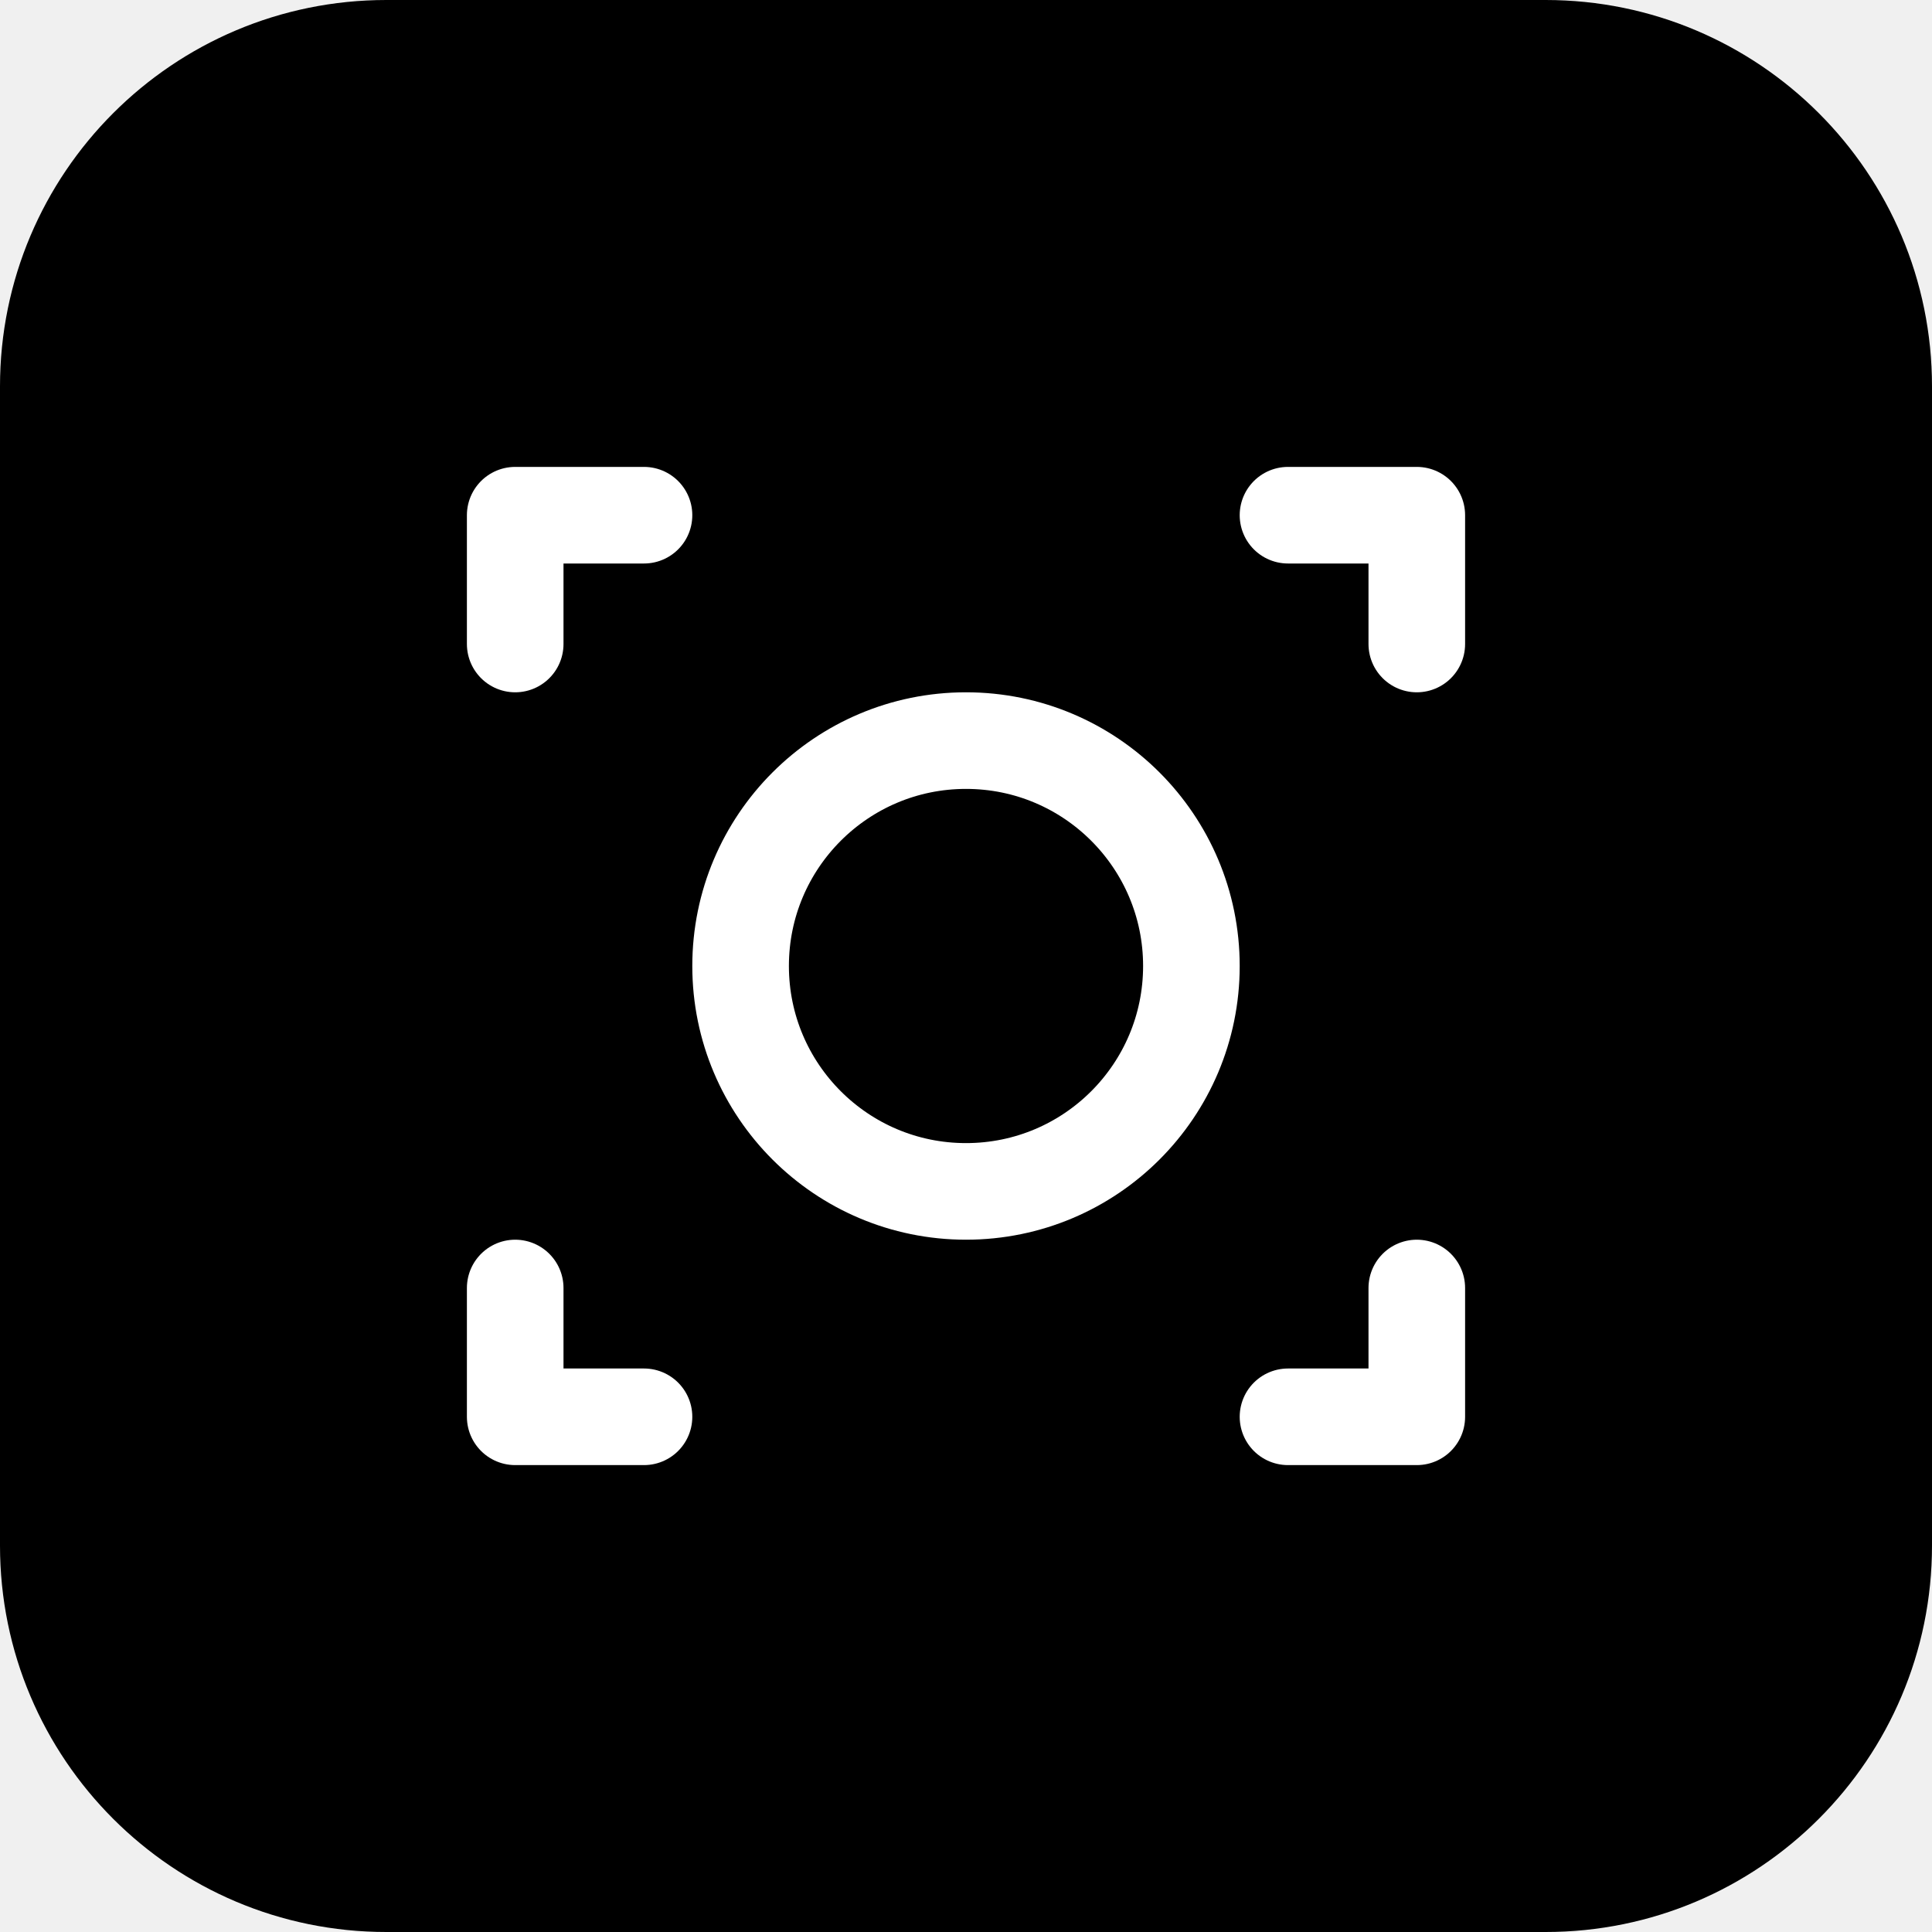
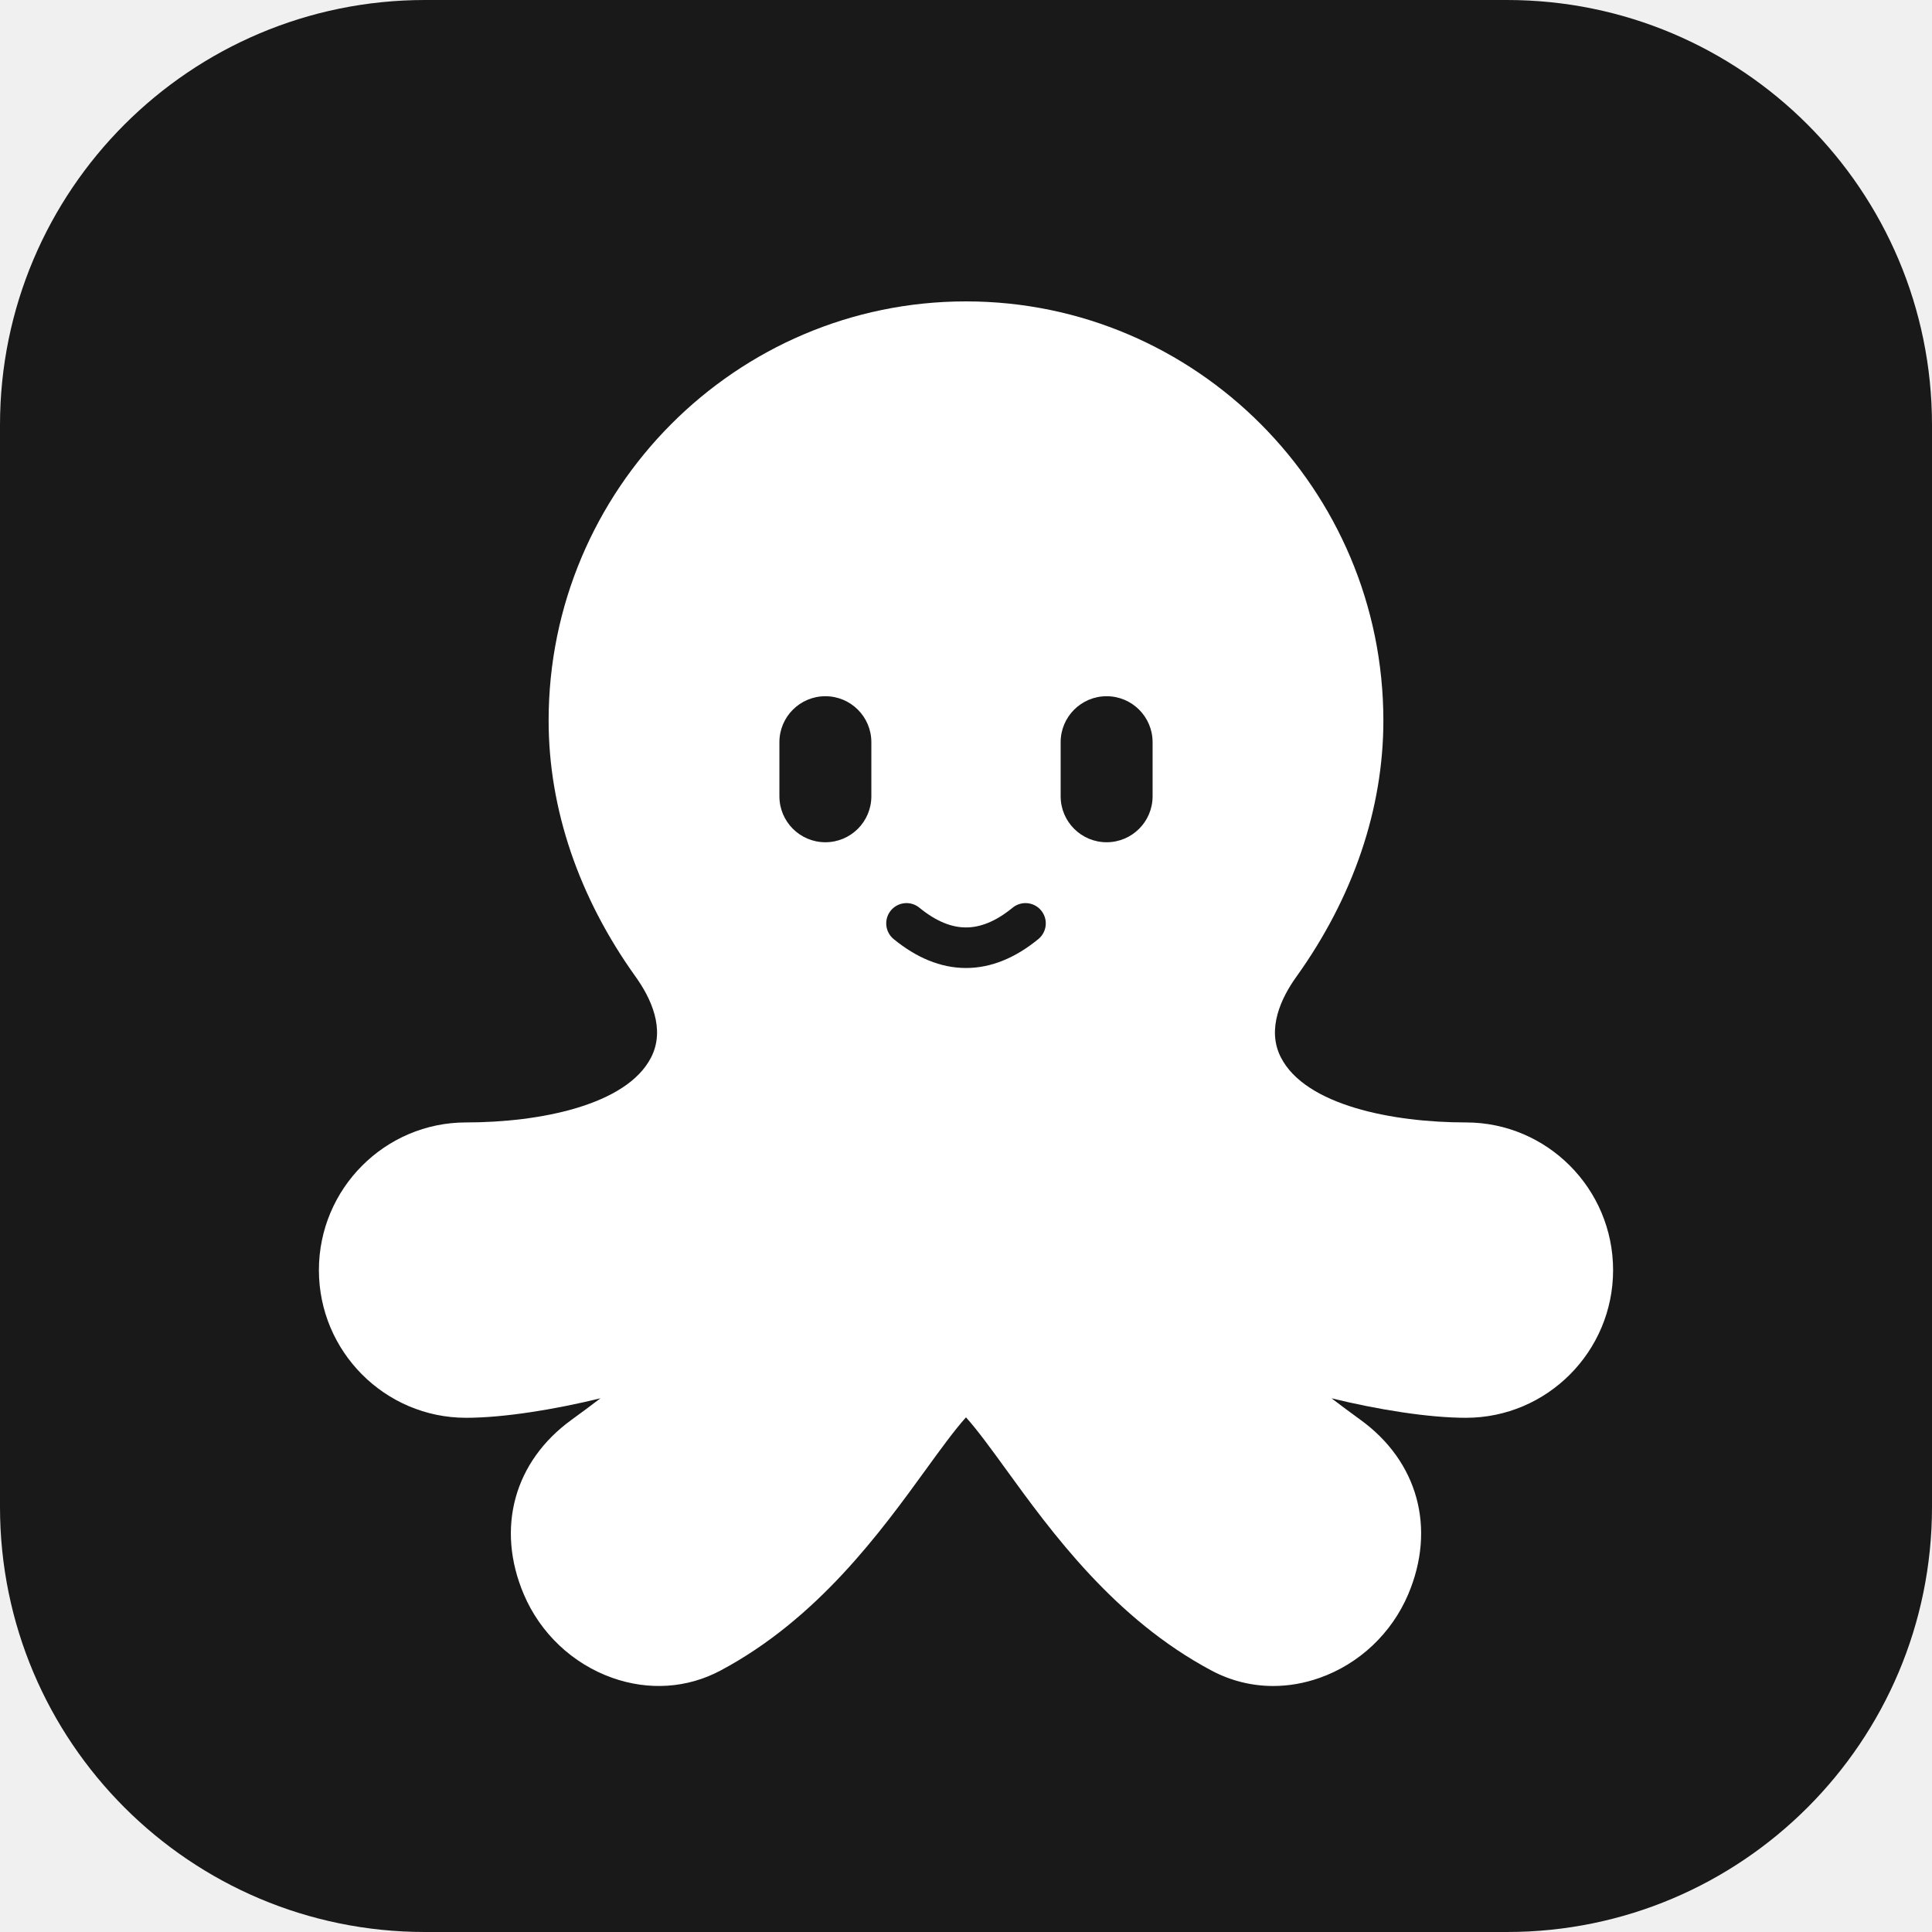
<svg xmlns="http://www.w3.org/2000/svg" viewBox="0 0 120 120" width="120" height="120">
-   <rect width="120" height="120" rx="24" fill="black" />
-   <g fill="none" stroke="white" stroke-width="6" stroke-linecap="round" stroke-linejoin="round">
-     <path d="M40 32 H32 V40" />
-     <path d="M80 32 H88 V40" />
-     <path d="M40 88 H32 V80" />
-     <path d="M80 88 H88 V80" />
-     <circle cx="60" cy="60" r="14" />
-   </g>
+   <rect width="120" height="120" rx="26.4" fill="#191919" />
+   <svg x="17" y="18.72" width="86" height="86" viewBox="0 0 512 512">
+     <path fill="#FFFFFF" d="M440.86,303.607c-27.106,0-59.31-6.311-68.409-24.022c-5.41-10.534,0.128-22.059,5.728-29.872c21.037-29.36,32.158-62.108,32.158-94.703C410.336,69.538,341.101,0,255.999,0S101.662,69.538,101.662,155.01c0,32.595,11.12,65.343,32.158,94.703c5.598,7.813,11.138,19.339,5.728,29.872c-9.099,17.712-41.303,24.022-68.409,24.022c-30.01,0-54.424,24.497-54.424,54.609s24.415,54.609,54.424,54.609c13.878,0,32.714-3.057,49.694-7.208c-3.563,2.705-7.187,5.417-10.638,7.91c-21.305,15.39-28.094,40.131-17.718,64.568c6.132,14.441,18.071,25.704,32.76,30.902c13.514,4.781,27.708,3.827,39.96-2.695c35.939-19.129,59.199-51.213,76.181-74.639c4.617-6.369,10.521-14.513,14.62-19.001c4.099,4.489,10.003,12.633,14.621,19.001c16.983,23.426,40.242,55.509,76.181,74.639c7.114,3.786,14.882,5.698,22.793,5.698c5.713,0,11.5-0.997,17.168-3.002c14.688-5.197,26.629-16.46,32.76-30.902c10.375-24.438,3.587-49.178-17.717-64.568c-3.453-2.493-7.075-5.206-10.639-7.91c16.979,4.15,35.818,7.208,49.694,7.208c30.01,0,54.424-24.497,54.424-54.609C495.285,328.106,470.87,303.607,440.86,303.607z" />
+     <rect x="187" y="146" width="34" height="54" rx="17" fill="#191919" />
+     <rect x="291" y="146" width="34" height="54" rx="17" fill="#191919" />
+     <path d="M234 230 Q256 248 278 230" fill="none" stroke="#191919" stroke-width="15" stroke-linecap="round" />
+   </svg>
</svg>
